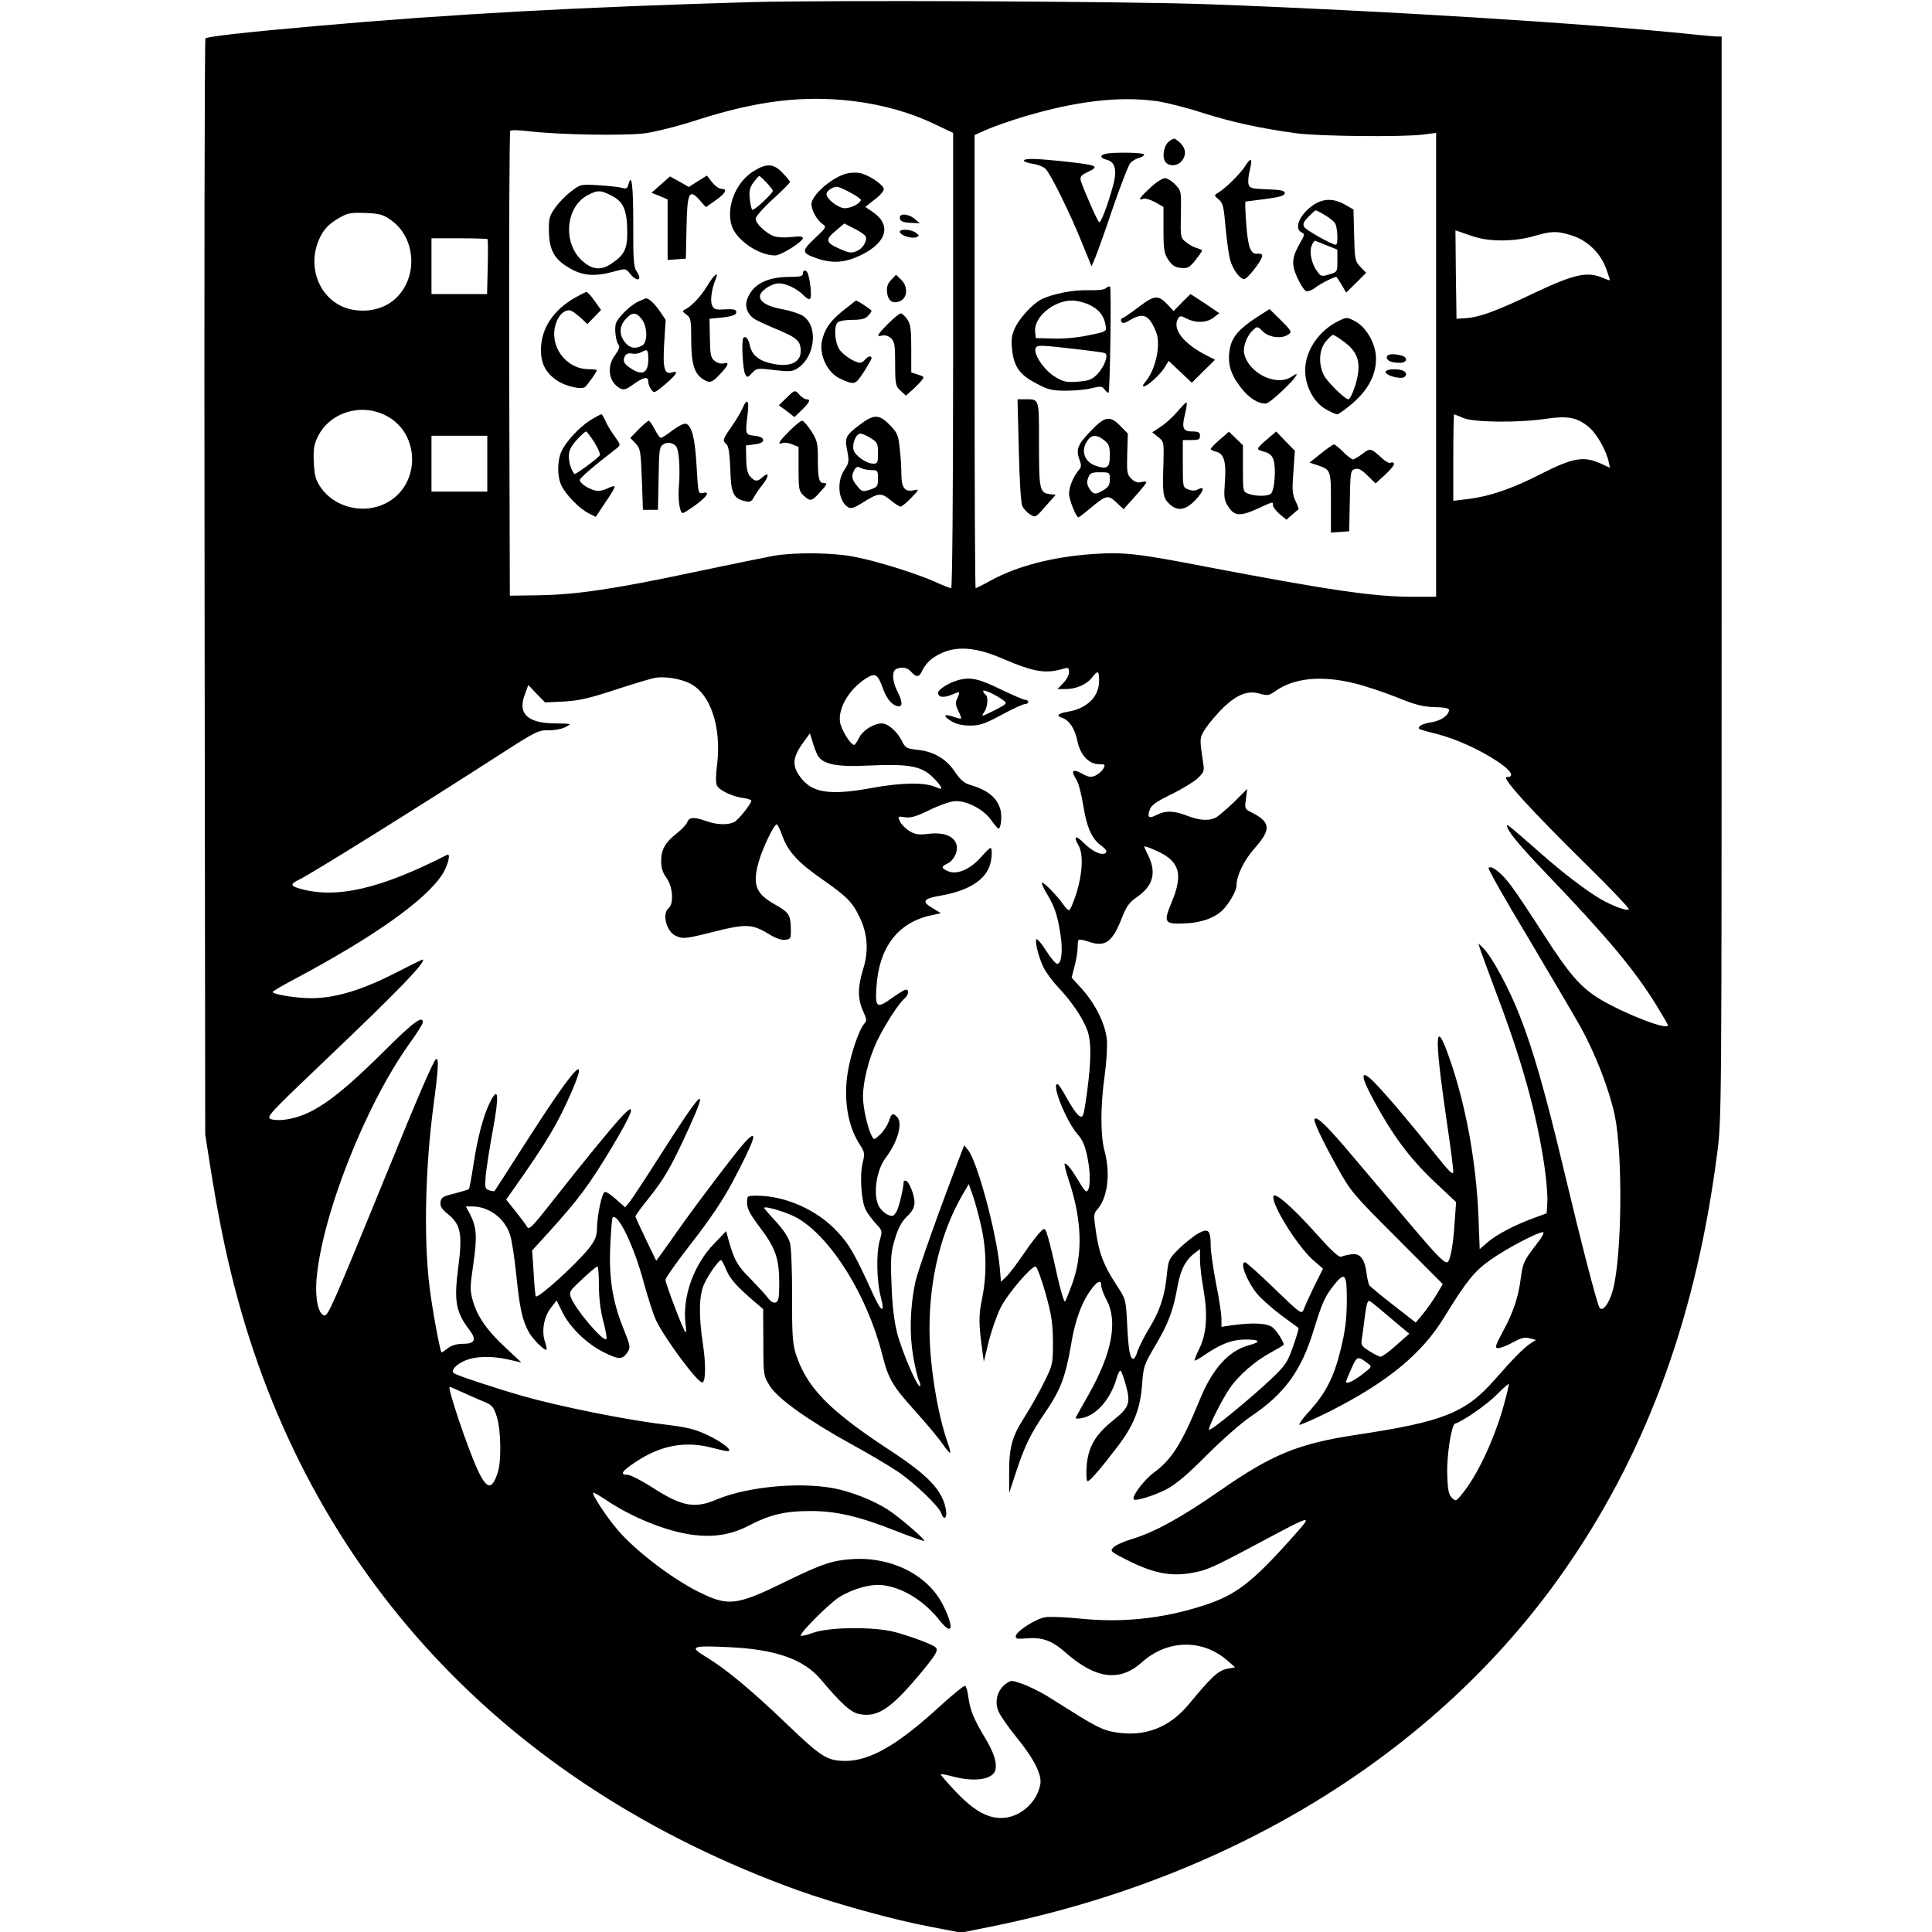
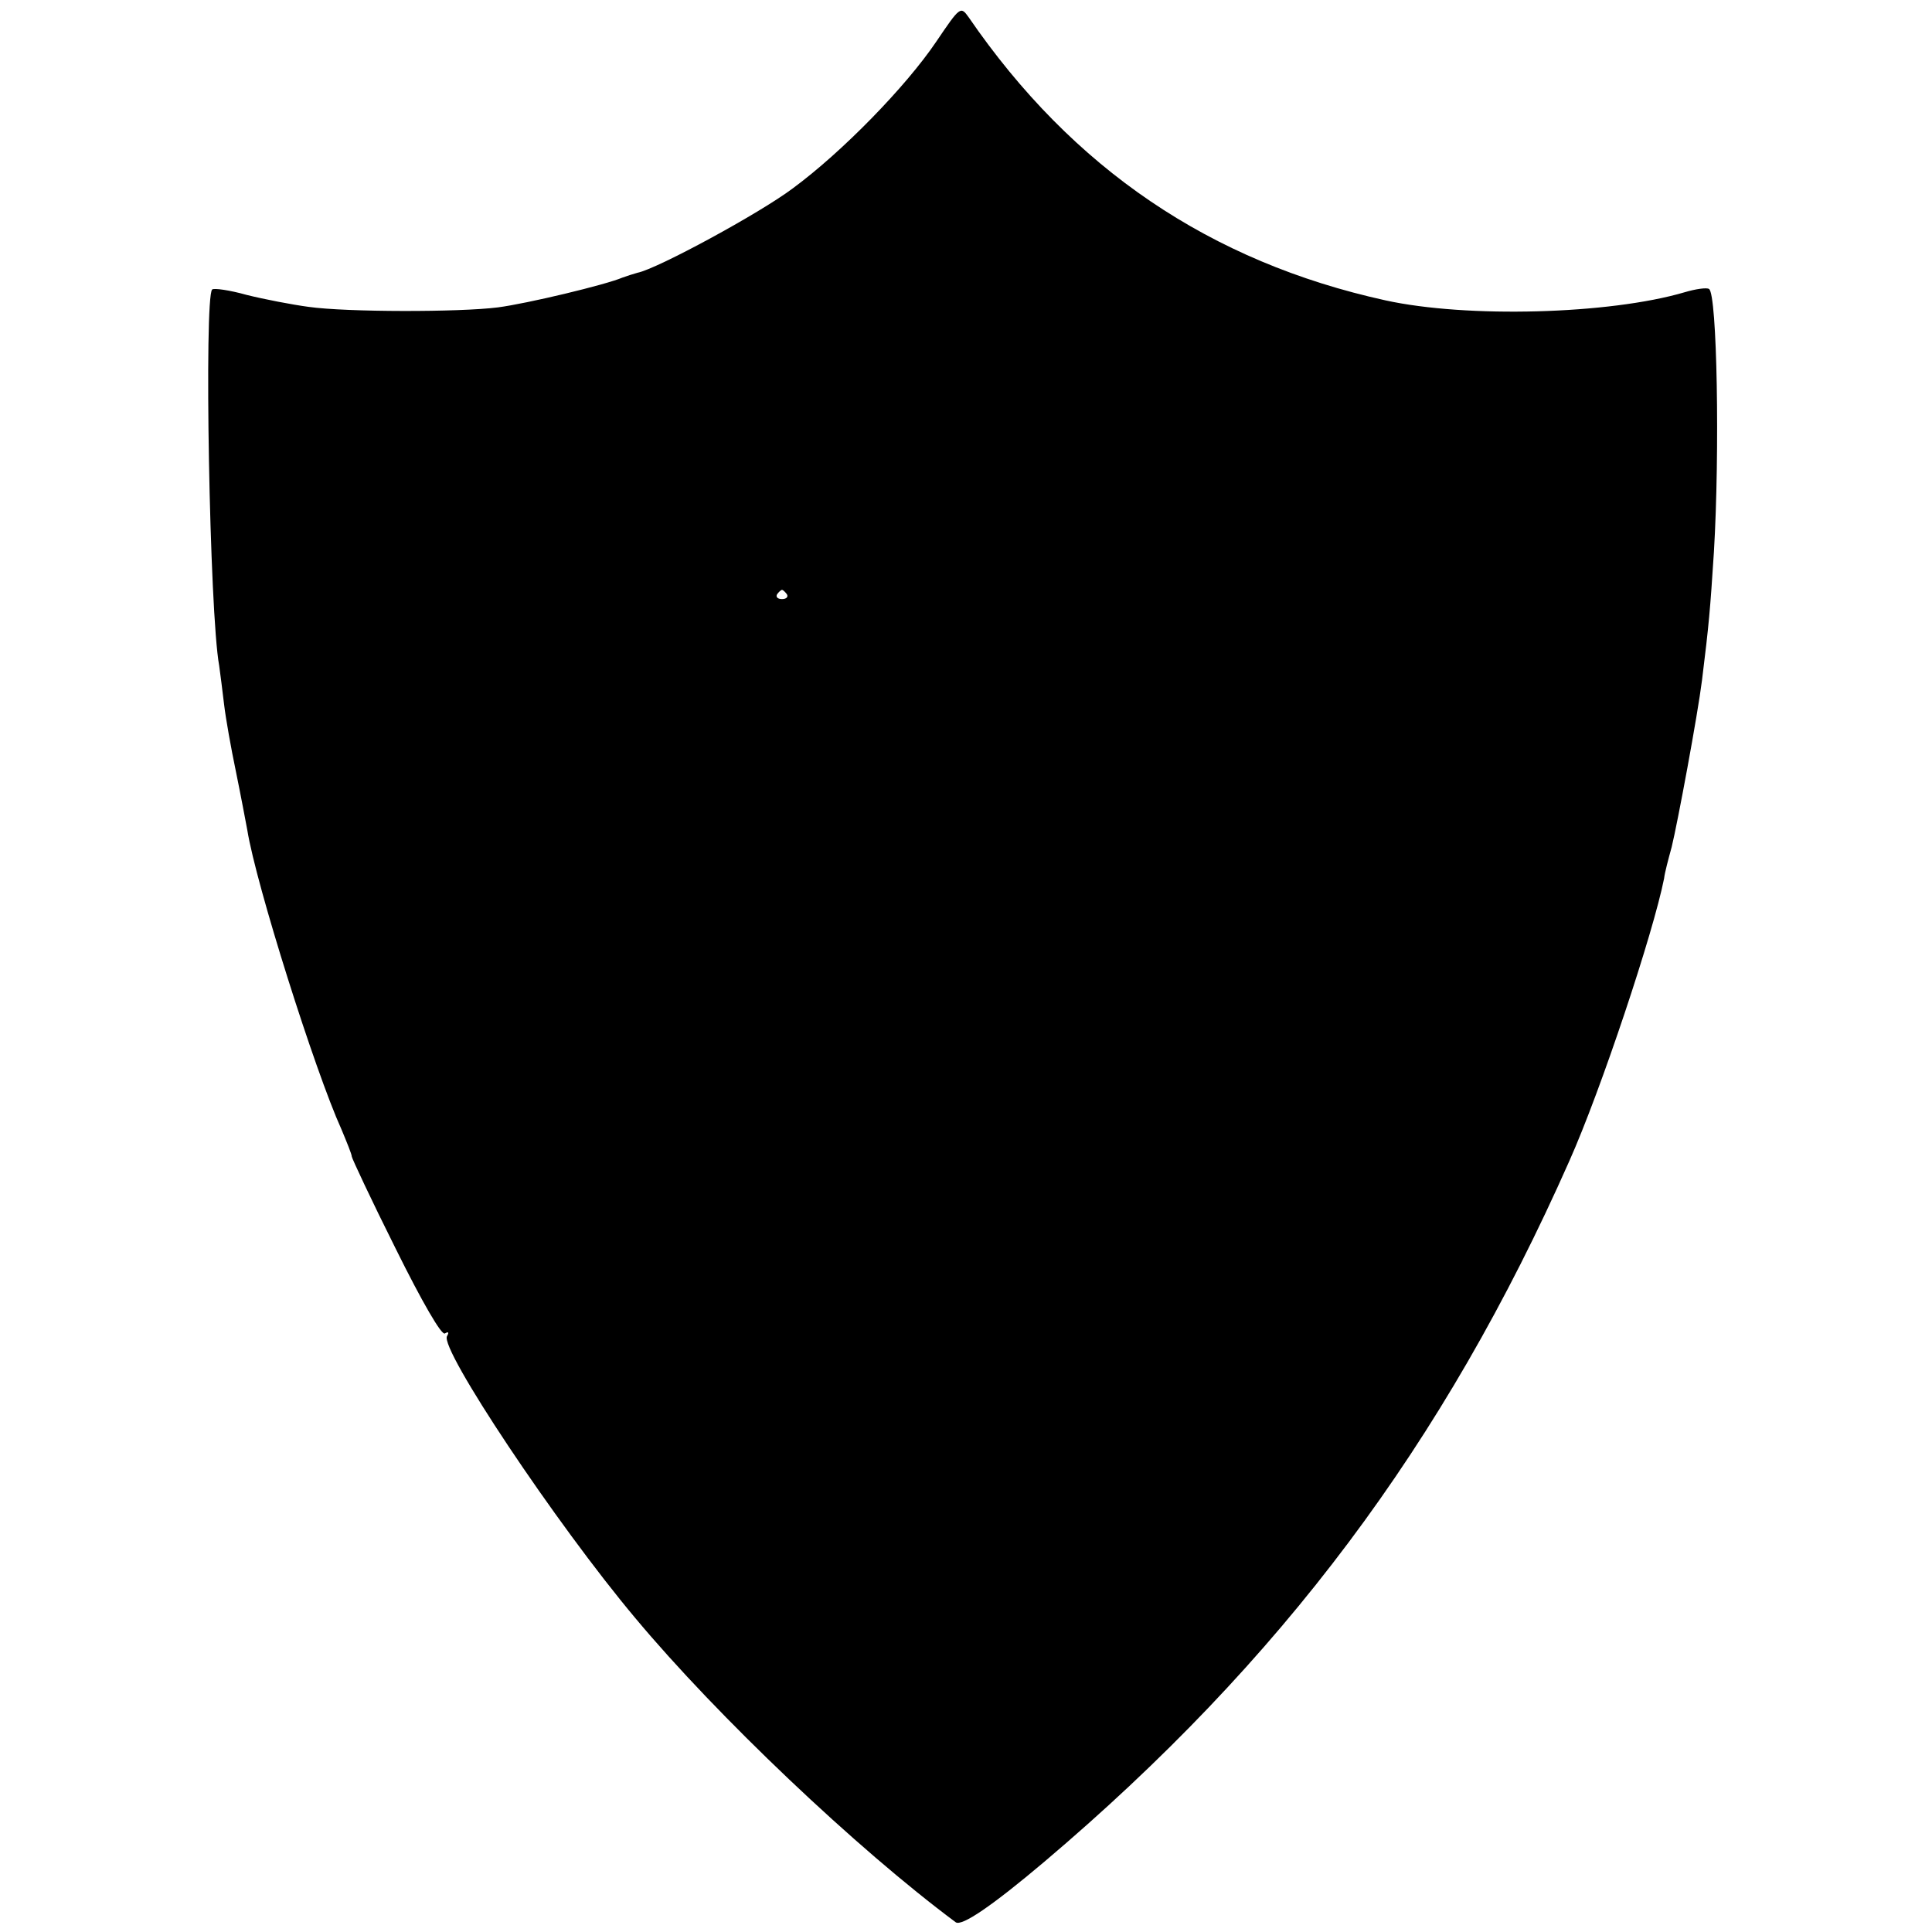
- <svg xmlns="http://www.w3.org/2000/svg" version="1.0" width="900pt" height="900pt" viewBox="0 0 900 900" preserveAspectRatio="xMidYMid meet">
-   <g transform="translate(0,900) scale(0.1,-0.1)" fill="#000000" stroke="none">
-     <path d="M3495 8990 c-790 -23 -1389 -55 -2020 -111 -320 -28 -509 -49 -518 -58 -4 -4 -6 -1155 -4 -2557 l3 -2549 22 -140 c35 -222 70 -398 113 -564 344 -1337 1262 -2323 2621 -2815 178 -64 446 -138 619 -171 l146 -28 134 27 c1155 232 2118 837 2702 1698 368 541 591 1161 687 1911 20 155 20 208 20 2677 l0 2520 -22 0 c-13 0 -63 5 -113 10 -492 51 -1435 110 -2250 140 -368 14 -1771 20 -2140 10z m480 -461 c134 -16 264 -53 370 -103 l95 -45 0 -1060 c0 -628 -4 -1061 -9 -1061 -5 0 -39 13 -76 30 -90 40 -270 96 -374 116 -100 20 -275 22 -376 5 -38 -7 -205 -41 -371 -76 -371 -79 -548 -105 -724 -108 l-135 -2 -3 1079 c-1 594 1 1083 5 1087 5 4 42 3 83 -2 141 -17 449 -22 544 -10 50 7 158 34 240 61 283 91 499 117 731 89z m1412 0 c43 -6 139 -30 213 -54 138 -44 271 -73 440 -96 106 -14 491 -18 588 -6 l62 8 0 -1081 0 -1080 -110 0 c-181 0 -390 31 -962 140 -320 62 -384 69 -528 59 -186 -13 -353 -56 -478 -125 -34 -19 -65 -34 -67 -34 -3 0 -5 475 -5 1056 l0 1055 56 25 c30 13 106 40 168 59 247 74 448 98 623 74z m-3566 -554 c121 -85 128 -279 12 -374 -51 -42 -126 -58 -199 -42 -137 31 -208 187 -148 325 20 46 44 72 94 101 40 23 54 25 122 23 66 -3 82 -7 119 -33z m5174 -95 c51 0 106 7 150 20 84 24 106 25 174 4 72 -21 134 -80 161 -150 11 -30 20 -57 20 -59 0 -2 -17 3 -37 12 -70 29 -131 15 -310 -69 -181 -87 -261 -116 -324 -120 l-44 -3 -3 206 -2 206 67 -23 c48 -17 91 -24 148 -24z m-4724 6 c2 -2 3 -61 1 -130 l-3 -126 -130 0 -129 0 0 130 0 130 128 0 c71 0 131 -2 133 -4z m-475 -821 c165 -82 165 -328 0 -410 -103 -52 -237 -19 -301 73 -25 37 -30 55 -33 117 -3 61 0 82 18 120 55 113 199 159 316 100z m5020 -12 c49 -21 256 -23 385 -4 102 15 146 7 201 -39 36 -30 80 -107 92 -162 l6 -27 -42 19 c-81 37 -130 28 -280 -48 -134 -69 -243 -106 -350 -118 l-58 -7 0 202 c0 110 2 201 4 201 2 0 21 -8 42 -17z m-4546 -213 l0 -130 -130 0 -130 0 0 130 0 130 130 0 130 0 0 -130z m2400 -908 c150 -64 201 -72 288 -46 18 5 22 3 22 -17 0 -13 -12 -36 -27 -51 l-27 -28 37 0 c50 0 99 21 124 54 28 35 33 33 33 -15 0 -75 -56 -130 -148 -145 -44 -7 -54 -19 -24 -28 33 -11 59 -50 71 -108 14 -67 54 -108 102 -108 27 0 29 -2 19 -20 -6 -12 -23 -26 -37 -33 -21 -9 -32 -8 -64 10 -44 24 -52 12 -23 -32 8 -13 22 -65 30 -116 17 -106 41 -158 85 -189 19 -14 27 -26 21 -32 -16 -16 -61 3 -102 44 -40 40 -52 35 -25 -12 22 -39 18 -129 -10 -219 -14 -45 -30 -81 -35 -81 -5 0 -17 12 -27 27 -27 39 -93 107 -99 101 -3 -3 8 -28 24 -54 35 -58 48 -96 62 -187 12 -75 5 -137 -15 -137 -7 0 -30 27 -51 60 -20 32 -41 57 -45 55 -10 -7 8 -82 32 -131 10 -22 42 -65 70 -95 61 -64 115 -144 135 -201 18 -53 18 -135 -2 -285 -16 -114 -18 -122 -35 -112 -11 5 -36 41 -57 79 -20 38 -41 70 -46 70 -29 0 41 -173 93 -233 25 -28 36 -54 48 -115 15 -77 12 -152 -7 -152 -4 0 -20 21 -35 48 -31 52 -54 82 -65 82 -4 0 5 -37 20 -82 60 -181 65 -339 15 -478 -15 -41 -30 -79 -34 -83 -4 -4 -20 50 -36 120 -15 70 -34 150 -42 176 -14 48 -15 49 -35 30 -11 -10 -47 -56 -79 -103 -32 -48 -69 -96 -82 -108 l-24 -23 -6 69 c-16 163 -104 491 -147 544 l-18 23 -12 -30 c-105 -273 -203 -550 -216 -607 -25 -120 -28 -241 -10 -346 9 -52 21 -103 27 -114 6 -11 8 -22 5 -25 -11 -11 -85 163 -107 248 -14 57 -23 130 -26 226 -5 125 -3 149 16 212 15 50 31 80 56 104 26 25 35 43 35 66 0 36 -27 101 -41 101 -5 0 -9 -1 -9 -2 -1 -34 -23 -127 -35 -144 -13 -21 -18 -22 -41 -12 -14 7 -32 24 -40 39 -28 54 -12 167 31 224 58 77 82 164 53 193 -19 19 -26 15 -37 -21 -7 -19 -24 -46 -40 -61 -29 -27 -29 -28 -40 -8 -19 35 -41 134 -41 182 0 72 27 178 64 257 36 76 103 180 130 202 18 15 22 41 6 41 -5 0 -32 -16 -59 -35 -77 -56 -85 -51 -78 48 11 182 99 298 250 332 l50 11 -36 22 c-56 32 -48 46 36 60 121 21 201 68 226 135 12 31 15 87 5 87 -4 0 -24 -20 -45 -44 -49 -55 -110 -82 -151 -65 -34 14 -35 22 -5 36 30 14 51 56 43 87 -10 40 -58 60 -128 52 -49 -6 -64 -4 -92 13 -18 11 -38 32 -44 45 -11 24 -10 24 23 19 27 -4 52 3 112 32 42 21 94 40 115 42 53 8 139 -35 175 -87 16 -22 31 -40 34 -40 12 0 18 59 9 90 -16 55 -59 90 -142 114 -27 8 -45 24 -70 61 -40 60 -98 94 -173 102 -53 6 -57 8 -75 44 -22 43 -64 79 -92 79 -38 0 -90 -33 -106 -67 -9 -18 -19 -33 -23 -33 -17 0 -61 72 -66 107 -9 67 45 155 123 204 42 26 53 19 78 -51 17 -48 46 -80 73 -80 19 0 16 25 -7 70 -24 47 -26 95 -4 104 28 11 51 6 69 -14 25 -28 38 -25 53 10 8 16 27 40 44 52 87 62 184 62 328 0z m-1464 -112 c102 -44 157 -204 134 -386 -6 -48 -6 -82 0 -94 12 -22 72 -51 121 -57 22 -3 39 -9 39 -13 0 -14 -60 -89 -79 -99 -28 -15 -81 -14 -131 4 -57 20 -79 19 -88 -4 -4 -11 -25 -34 -47 -51 -56 -44 -75 -77 -75 -131 0 -33 7 -54 25 -79 29 -40 35 -119 10 -140 -32 -26 -11 -109 32 -129 34 -16 45 -15 184 20 143 36 174 34 247 -10 33 -21 61 -31 79 -29 27 3 28 5 27 56 -2 62 -9 72 -78 111 -87 49 -102 93 -70 202 18 61 70 169 82 169 4 0 15 -22 25 -50 27 -76 73 -127 187 -206 117 -82 141 -106 176 -180 36 -76 41 -154 15 -238 -26 -85 -26 -138 -1 -195 18 -39 19 -46 6 -60 -24 -26 -62 -139 -76 -221 -22 -129 -1 -257 56 -343 22 -34 23 -41 13 -82 -15 -58 -7 -181 14 -221 9 -17 30 -46 47 -64 31 -33 31 -34 18 -79 -17 -60 -14 -191 5 -263 22 -82 2 -72 -39 20 -82 180 -107 225 -165 286 -93 100 -240 165 -371 166 -48 0 -48 0 -48 -34 0 -26 14 -53 61 -115 72 -95 89 -145 89 -258 0 -68 -3 -85 -16 -90 -11 -4 -23 3 -36 20 -11 15 -48 55 -82 90 -61 60 -77 89 -104 187 l-9 35 -56 -58 c-95 -98 -148 -246 -134 -370 4 -27 4 -47 0 -43 -11 11 -93 227 -93 244 0 9 56 88 124 175 85 109 143 196 188 280 107 202 124 257 58 186 -38 -41 -212 -270 -300 -394 -35 -49 -74 -105 -88 -124 l-25 -34 -48 99 c-26 55 -48 102 -49 107 0 4 27 42 61 84 75 94 107 150 186 323 99 217 65 187 -125 -112 -68 -107 -134 -207 -146 -223 l-24 -29 -42 37 c-23 21 -46 37 -53 34 -13 -4 -35 -106 -36 -169 -1 -38 -8 -55 -39 -95 -60 -74 -235 -233 -246 -222 -2 2 -7 51 -10 109 l-7 105 82 90 c136 151 182 213 283 380 107 177 125 232 50 151 -54 -59 -168 -198 -319 -390 -95 -121 -110 -137 -120 -121 -5 10 -30 43 -54 73 l-43 54 33 47 c157 222 209 309 276 465 79 186 2 97 -226 -259 -74 -116 -136 -212 -137 -213 -1 -2 -12 -1 -25 3 -20 7 -21 11 -16 72 4 36 18 130 33 209 30 164 26 206 -12 132 -32 -62 -60 -169 -79 -297 -9 -58 -18 -108 -21 -110 -3 -3 -33 -12 -67 -21 -54 -13 -62 -18 -65 -40 -2 -20 6 -33 36 -57 58 -47 67 -92 47 -245 -21 -160 -12 -210 53 -295 33 -44 24 -63 -31 -63 -29 0 -53 -7 -70 -20 -14 -11 -27 -20 -30 -20 -6 0 -44 203 -56 305 -28 226 -20 560 19 850 22 164 25 219 11 211 -12 -8 -80 -164 -237 -550 -243 -595 -266 -647 -283 -644 -28 6 -43 75 -37 163 23 296 226 813 433 1103 35 48 63 93 63 100 0 34 -47 -1 -185 -139 -224 -222 -335 -299 -459 -315 -23 -3 -52 -2 -65 3 -22 9 -5 27 250 270 344 327 485 473 456 473 -1 0 -63 -31 -138 -69 -151 -76 -271 -111 -381 -111 -67 0 -178 18 -178 29 0 3 42 28 93 55 380 202 621 373 699 495 25 41 39 98 21 89 -311 -159 -516 -206 -685 -158 -46 13 -47 22 -5 42 58 28 546 332 937 584 166 107 178 113 227 112 28 0 64 7 79 16 28 15 28 15 -46 16 -132 0 -180 45 -145 135 l16 44 39 -41 39 -40 88 4 c71 4 118 15 243 56 85 28 169 53 185 55 44 6 105 -3 151 -23z m3107 -4 c52 -13 141 -43 198 -66 83 -34 117 -42 171 -44 47 -1 68 -5 68 -13 0 -25 -39 -52 -84 -58 -42 -7 -65 -20 -54 -31 3 -2 39 -13 81 -23 93 -24 204 -75 286 -130 62 -42 78 -71 40 -71 -27 0 107 -148 375 -412 110 -108 197 -200 194 -204 -10 -9 -75 15 -132 48 -70 41 -178 124 -281 215 -126 111 -155 135 -155 128 0 -23 49 -84 181 -222 288 -301 411 -448 514 -614 30 -49 55 -92 55 -95 0 -25 -195 50 -314 120 -92 55 -144 115 -267 306 -57 89 -124 190 -149 223 -44 60 -92 98 -106 84 -4 -3 79 -150 184 -324 104 -175 215 -364 246 -419 68 -123 132 -288 158 -409 38 -180 34 -652 -8 -812 -17 -65 -49 -107 -63 -84 -12 18 -87 309 -166 641 -86 360 -143 560 -205 717 -49 127 -132 280 -172 318 l-21 20 6 -20 c3 -11 37 -103 75 -205 123 -323 191 -570 227 -816 9 -61 15 -135 13 -164 l-3 -52 -60 -22 c-90 -33 -171 -76 -214 -112 l-38 -33 -6 157 c-10 232 -52 477 -118 682 -85 260 -93 190 -29 -248 17 -112 30 -215 30 -229 0 -20 -17 -4 -87 84 -120 150 -223 271 -279 329 -66 67 -70 40 -9 -74 91 -169 169 -274 281 -381 l107 -101 -7 -98 c-6 -97 -19 -168 -31 -180 -12 -12 -42 17 -179 179 -76 90 -195 231 -264 312 -117 139 -166 187 -178 175 -8 -8 33 -95 104 -223 65 -117 72 -125 280 -333 l213 -214 -31 -52 c-18 -29 -46 -69 -64 -90 l-31 -37 -105 82 c-58 45 -108 86 -111 92 -4 5 -10 31 -13 56 -9 67 -30 94 -70 88 -17 -2 -38 -7 -47 -11 -11 -5 -42 23 -114 103 -113 127 -198 201 -203 178 -8 -40 112 -232 184 -296 l47 -41 -41 -82 c-22 -46 -44 -94 -49 -108 -9 -24 -14 -21 -137 98 -69 67 -131 122 -136 122 -26 0 7 -86 56 -147 18 -22 69 -67 111 -99 43 -31 80 -59 82 -60 2 -2 -9 -40 -25 -85 -25 -73 -36 -89 -94 -145 -95 -91 -294 -255 -298 -244 -4 12 60 140 98 195 41 59 117 125 189 164 33 18 61 34 61 37 0 13 -30 61 -50 79 -24 21 -88 25 -187 12 l-53 -8 0 38 c0 21 -11 94 -25 163 -13 69 -25 148 -25 175 0 74 -10 85 -57 60 -20 -11 -60 -43 -89 -70 -49 -49 -51 -53 -58 -120 -10 -103 -33 -171 -81 -250 -23 -38 -48 -87 -55 -107 -6 -21 -15 -38 -20 -38 -16 0 -23 37 -29 156 -6 120 -6 121 -48 185 -61 93 -82 147 -97 246 -12 82 -12 89 5 108 49 55 63 168 34 275 -19 72 -19 208 1 350 9 67 13 138 10 170 -8 72 -55 166 -116 233 l-48 53 14 54 c8 30 14 68 14 86 0 17 2 33 5 36 3 3 24 -1 47 -9 76 -26 109 -3 153 108 22 57 35 75 71 100 75 51 92 113 54 191 -11 23 -20 43 -20 44 0 7 68 -22 97 -40 71 -46 79 -103 31 -219 -39 -94 -34 -102 55 -99 77 2 142 24 180 60 30 28 67 92 67 115 0 48 35 120 85 176 77 87 75 121 -14 166 -33 16 -33 18 -27 63 l6 47 -62 -62 c-35 -33 -73 -66 -85 -72 -32 -16 -76 -13 -133 9 -61 24 -101 25 -141 4 -37 -19 -46 -13 -33 24 7 21 29 37 101 72 51 25 106 59 123 75 28 27 31 34 25 70 -18 119 -18 118 14 166 17 25 55 69 84 97 63 59 113 77 168 60 33 -9 41 -8 68 11 89 64 218 76 374 37z m-2505 -333 c24 -44 88 -57 245 -49 170 8 233 -2 283 -46 19 -17 39 -39 44 -49 10 -17 8 -17 -25 -4 -48 21 -161 19 -290 -5 -190 -35 -274 -25 -328 39 -49 59 -48 99 4 171 l32 44 12 -39 c6 -22 17 -50 23 -62z m763 -2197 c25 -111 26 -226 4 -335 -17 -81 -16 -119 2 -250 l6 -44 23 94 c13 52 38 123 56 159 33 64 140 190 162 190 6 0 27 -55 46 -123 29 -104 34 -138 35 -228 0 -104 -1 -107 -42 -190 -23 -46 -64 -119 -92 -163 -58 -90 -71 -142 -70 -264 l0 -87 33 100 c39 119 67 177 140 283 67 99 90 161 115 306 19 117 51 203 97 263 28 37 44 42 44 14 0 -11 11 -41 25 -67 53 -100 25 -248 -83 -439 -31 -55 -59 -104 -61 -109 -2 -5 11 -6 29 -2 68 13 132 87 161 183 6 23 15 40 19 38 4 -3 16 -34 25 -69 23 -83 15 -103 -60 -163 -84 -68 -116 -124 -123 -213 -3 -40 -1 -70 5 -70 10 0 63 61 138 160 76 99 106 175 115 286 6 89 9 96 62 186 61 103 83 162 103 273 13 78 38 126 81 158 l24 18 0 -48 c0 -26 7 -88 16 -138 21 -118 15 -209 -19 -277 -14 -29 -24 -54 -22 -56 2 -2 24 10 49 28 74 50 126 70 189 70 68 0 74 -11 14 -27 -93 -25 -169 -109 -227 -251 -86 -209 -130 -279 -216 -343 -46 -34 -104 -112 -92 -124 9 -9 98 19 153 48 42 22 97 68 186 158 70 70 162 151 205 180 158 106 236 213 294 404 40 129 52 155 92 206 54 69 63 57 62 -79 -1 -80 -8 -135 -28 -216 -31 -129 -69 -203 -143 -286 -31 -33 -53 -63 -50 -67 3 -3 66 25 139 61 271 137 432 269 537 442 102 166 139 212 214 265 73 52 219 129 245 129 8 0 -5 -24 -31 -57 -58 -75 -63 -87 -72 -153 -11 -89 -34 -160 -81 -247 -40 -75 -42 -83 -24 -83 11 0 41 12 68 27 37 20 54 25 77 19 l30 -8 -25 -16 c-30 -19 -83 -73 -167 -169 -136 -155 -240 -196 -645 -257 -270 -41 -391 -90 -638 -262 -178 -124 -305 -193 -406 -223 -39 -12 -78 -29 -88 -40 -16 -17 -13 -20 76 -64 111 -55 190 -70 279 -56 79 13 96 20 318 138 260 139 259 139 170 39 -199 -224 -273 -281 -435 -331 -185 -58 -369 -77 -563 -57 -70 7 -144 10 -164 6 -43 -8 -131 -64 -135 -87 -2 -13 6 -15 51 -11 72 6 118 -11 177 -63 143 -127 256 -142 360 -48 117 105 280 109 396 9 l38 -33 -38 -7 c-41 -8 -73 -38 -178 -165 -90 -109 -205 -153 -340 -131 -49 7 -84 23 -163 71 -55 35 -127 79 -160 100 -34 20 -84 45 -113 55 -51 18 -52 18 -79 -2 -37 -28 -51 -81 -32 -125 7 -19 44 -72 82 -119 84 -103 122 -178 113 -223 -15 -80 -87 -147 -166 -155 -73 -7 -140 29 -230 124 -39 42 -70 77 -68 79 2 2 28 -3 58 -11 99 -26 182 -14 196 28 10 34 -5 82 -47 152 -53 88 -70 130 -78 190 -3 27 -10 51 -16 53 -5 1 -62 -45 -125 -103 -186 -170 -313 -244 -425 -247 -90 -1 -116 15 -278 170 -168 161 -286 259 -379 315 -79 48 -67 53 106 45 219 -10 350 -56 430 -151 96 -114 140 -154 180 -161 83 -16 143 23 275 179 82 98 95 120 78 133 -18 15 -114 50 -187 70 -97 26 -306 24 -382 -3 -32 -12 -58 -17 -58 -13 0 17 132 148 178 178 66 41 152 65 210 56 94 -14 190 -75 262 -167 58 -72 65 -29 13 75 -70 140 -240 226 -423 214 -93 -6 -140 -22 -305 -102 -225 -111 -268 -118 -389 -61 -129 59 -315 199 -402 303 -48 56 -118 163 -111 169 2 3 28 -12 58 -32 121 -82 280 -146 400 -163 103 -14 186 -1 271 44 94 49 166 66 279 66 121 1 229 -24 401 -92 71 -28 131 -49 134 -47 4 5 -85 84 -149 131 -55 41 -151 84 -241 107 -157 40 -424 19 -577 -45 -103 -44 -162 -33 -299 55 -51 33 -104 60 -117 60 -37 0 -27 16 37 59 119 79 233 100 360 66 30 -8 61 -15 69 -15 29 0 -22 41 -93 75 -60 28 -93 36 -206 50 -171 20 -492 85 -652 131 -127 36 -317 99 -325 108 -13 12 10 38 49 56 51 23 129 25 210 6 l57 -13 -74 69 c-87 81 -130 143 -152 217 -14 51 -14 64 2 173 18 126 16 170 -15 231 l-20 37 29 0 c77 0 150 -53 176 -129 9 -25 22 -111 30 -190 16 -155 27 -206 56 -262 17 -34 77 -94 85 -86 2 2 -1 18 -7 36 -17 48 -6 115 26 157 l28 36 26 -53 c35 -72 115 -150 195 -189 70 -35 86 -34 110 2 14 21 12 30 -21 112 -50 125 -67 233 -60 385 3 68 8 126 11 129 24 24 101 -136 145 -303 18 -66 43 -144 56 -173 37 -81 193 -292 216 -292 16 0 18 83 4 175 -21 137 -19 230 5 283 20 44 68 112 79 112 3 0 14 -20 24 -45 18 -43 48 -77 132 -149 l40 -34 1 -156 c0 -153 1 -155 30 -202 36 -59 181 -162 379 -271 77 -42 173 -99 214 -126 80 -54 196 -164 206 -197 11 -34 28 -23 22 14 -15 92 -79 161 -266 283 -285 187 -386 293 -436 453 -13 45 -16 94 -15 263 0 119 -4 224 -10 247 -7 25 -31 62 -65 99 -30 32 -55 61 -55 64 0 12 112 -22 156 -48 157 -92 324 -360 394 -636 29 -114 47 -144 153 -262 51 -57 108 -124 126 -151 18 -26 35 -46 37 -43 2 2 -3 24 -12 48 -47 134 -84 361 -84 529 0 237 54 454 157 630 l26 44 19 -54 c11 -30 28 -95 39 -144z m-1781 -274 c0 -57 7 -116 20 -166 12 -43 18 -81 15 -84 -14 -15 -143 136 -165 193 -10 27 -7 31 52 86 35 33 66 59 71 59 4 0 7 -40 7 -88z m3650 -120 c31 -26 71 -60 90 -76 l35 -29 -60 -53 c-33 -30 -66 -54 -73 -54 -7 0 -31 12 -53 26 -37 23 -40 29 -35 57 3 18 8 55 11 82 9 71 14 95 23 95 4 0 32 -22 62 -48z m-66 -245 c18 -13 16 -16 -29 -50 -41 -32 -75 -47 -75 -33 0 2 11 29 25 60 27 60 29 61 79 23z m631 -194 c-46 -164 -126 -332 -197 -416 -25 -31 -27 -31 -45 -14 -14 14 -19 37 -21 105 -4 86 19 234 36 240 38 12 146 87 191 132 31 31 58 55 60 53 1 -1 -9 -46 -24 -100z m-4839 56 c38 -17 83 -37 101 -44 26 -12 35 -24 48 -67 19 -63 21 -204 4 -256 -27 -85 -51 -82 -94 11 -48 104 -143 387 -130 387 1 0 34 -14 71 -31z" />
-     <path d="M3508 8201 c-82 -52 -127 -168 -99 -254 23 -67 126 -137 202 -137 27 0 129 64 129 81 0 8 -17 9 -53 5 -32 -4 -65 -2 -83 4 -38 15 -84 59 -84 81 0 10 36 51 80 91 44 40 80 76 80 80 0 4 -15 23 -34 42 -42 45 -75 47 -138 7z m63 -52 c16 -17 29 -34 29 -38 0 -12 -89 -95 -96 -88 -3 3 -9 26 -11 51 -4 35 -1 51 16 75 13 17 25 31 28 31 3 0 18 -14 34 -31z" />
-     <path d="M3938 8190 c-69 -21 -158 -101 -158 -141 0 -28 26 -75 51 -92 20 -14 19 -16 -35 -67 -64 -60 -63 -69 11 -94 70 -24 129 -20 198 13 126 59 151 142 60 204 l-34 23 44 35 c25 18 44 41 42 49 -3 22 -78 70 -117 75 -19 2 -47 0 -62 -5z m23 -87 c27 -14 49 -30 49 -34 0 -15 -45 -39 -74 -39 -31 0 -86 43 -86 66 0 14 27 33 49 34 7 0 35 -12 62 -27z m72 -205 c7 -22 -14 -56 -43 -68 -23 -10 -36 -8 -72 8 -72 31 -76 44 -27 85 l42 36 47 -24 c27 -13 50 -30 53 -37z" />
-     <path d="M3078 8140 l-43 -38 38 -15 37 -16 0 -141 0 -141 43 3 42 3 3 141 c3 167 12 187 61 132 l29 -33 43 30 c49 34 60 55 31 55 -12 0 -31 14 -45 31 l-24 31 -42 -26 -42 -27 -44 25 -44 24 -43 -38z" />
-     <path d="M2927 8139 c-5 -17 -10 -20 -29 -14 -13 4 -61 9 -108 12 -85 5 -86 5 -130 -29 -24 -18 -58 -53 -74 -76 -26 -36 -30 -51 -29 -106 1 -89 24 -133 93 -173 62 -38 119 -43 210 -18 55 15 55 15 75 -10 34 -42 60 -31 30 12 -13 18 -16 59 -15 223 0 180 -8 238 -23 179z m-77 -51 c55 -28 72 -69 72 -172 0 -76 -14 -104 -72 -143 -50 -35 -93 -30 -141 15 -89 84 -73 252 31 304 45 23 57 23 110 -4z" />
-     <path d="M4192 7983 c2 -14 15 -19 48 -21 l45 -2 -24 20 c-30 26 -74 27 -69 3z" />
-     <path d="M4192 7918 c6 -16 55 -31 76 -23 16 6 15 8 -2 21 -24 17 -79 19 -74 2z" />
-     <path d="M3740 7725 c0 -12 -14 -15 -67 -15 -101 -1 -167 -35 -192 -103 -13 -34 0 -70 32 -92 14 -9 62 -31 108 -50 93 -39 109 -54 109 -101 0 -58 -61 -79 -153 -53 -47 13 -76 40 -84 80 -6 30 -19 46 -30 35 -10 -9 -3 -148 8 -168 10 -19 11 -18 32 4 22 23 25 24 104 14 71 -8 85 -7 108 8 84 55 98 200 23 246 -17 10 -58 23 -91 29 -70 12 -107 34 -107 61 0 24 54 60 88 60 34 0 83 -24 114 -54 17 -18 29 -23 33 -16 7 11 -1 88 -12 116 -7 19 -23 18 -23 -1z" />
-     <path d="M3295 7669 c-29 -49 -77 -100 -107 -112 -10 -5 -7 -11 10 -23 20 -15 22 -24 22 -116 0 -108 13 -155 51 -182 34 -23 46 -20 84 22 40 42 44 57 15 49 -11 -3 -29 2 -41 12 -18 14 -21 29 -22 106 l-2 90 30 3 c70 6 95 13 95 28 0 12 -11 15 -52 13 -45 -3 -53 0 -61 19 -10 22 -1 79 18 125 16 37 -12 14 -40 -34z" />
-     <path d="M4151 7696 c-16 -17 -21 -33 -19 -56 4 -42 27 -58 62 -42 35 16 36 69 3 100 l-23 22 -23 -24z" />
-     <path d="M2680 7614 c-103 -58 -160 -145 -160 -244 0 -66 23 -108 77 -144 40 -26 111 -42 128 -29 12 10 55 70 55 78 0 3 -16 5 -36 5 -109 0 -189 110 -154 214 13 41 44 67 69 59 9 -3 30 -19 47 -34 l30 -29 32 33 32 33 -30 42 c-16 23 -33 42 -38 42 -4 0 -27 -12 -52 -26z" />
-     <path d="M2975 7596 c-36 -16 -93 -71 -105 -100 -9 -24 -2 -86 12 -103 7 -8 1 -23 -16 -46 -42 -55 -31 -128 24 -157 16 -8 28 -4 61 20 48 34 69 38 69 12 0 -10 6 -27 14 -37 13 -18 16 -16 65 25 52 44 65 66 32 55 -36 -11 -44 17 -37 135 l7 110 -30 44 c-24 35 -52 59 -64 56 -1 -1 -16 -7 -32 -14z m14 -82 c28 -36 29 -109 2 -124 -32 -17 -58 -12 -80 16 -28 35 -26 75 4 108 30 33 48 33 74 0z m31 -189 c0 -60 -26 -76 -75 -45 -38 23 -46 38 -34 61 5 11 17 15 33 12 13 -3 32 0 43 6 29 17 33 13 33 -34z" />
-     <path d="M3926 7552 c-61 -50 -84 -84 -97 -140 -14 -65 25 -148 83 -175 70 -32 71 -31 111 29 20 31 37 61 37 65 0 14 -16 10 -30 -6 -7 -8 -17 -15 -22 -15 -26 0 -82 37 -99 64 -21 35 -25 106 -7 124 7 7 37 12 68 12 42 0 61 5 73 18 10 10 17 21 17 24 0 5 -67 49 -73 48 -1 -1 -28 -22 -61 -48z" />
-     <path d="M4137 7492 c-52 -53 -57 -63 -27 -55 12 3 29 -2 40 -12 17 -16 20 -31 20 -120 0 -95 2 -103 25 -125 l25 -23 27 24 c15 13 35 33 44 44 16 19 16 20 -15 30 l-31 10 0 110 c0 91 -3 115 -19 138 -10 15 -24 27 -30 27 -6 0 -33 -22 -59 -48z" />
-     <path d="M3662 7145 l-34 -33 37 -27 36 -28 34 33 c37 36 43 50 22 50 -8 0 -22 9 -32 20 -22 25 -22 25 -63 -15z" />
-     <path d="M3460 7100 c-7 -17 -30 -55 -51 -86 -43 -61 -45 -67 -25 -83 10 -9 15 -42 18 -116 3 -114 14 -137 70 -150 21 -5 29 -2 39 17 6 12 25 40 42 61 31 40 30 62 -1 34 -24 -22 -35 -21 -57 3 -13 14 -18 37 -19 82 l-1 63 40 5 c27 3 40 10 40 20 0 10 -13 17 -40 20 -44 6 -44 3 -32 103 8 62 -3 75 -23 27z" />
-     <path d="M2749 7042 c-54 -35 -116 -103 -135 -148 -19 -45 -18 -118 2 -157 22 -44 82 -105 124 -127 l35 -18 46 69 c26 37 45 70 42 73 -3 3 -19 -2 -35 -10 -18 -9 -40 -13 -55 -9 -34 8 -73 35 -72 49 0 9 67 67 171 147 20 16 20 16 -9 57 -17 23 -36 55 -43 72 -7 16 -15 30 -19 30 -4 0 -27 -13 -52 -28z m20 -103 c17 -28 29 -55 25 -60 -7 -13 -115 -92 -118 -87 -15 17 -26 53 -26 82 0 27 9 46 36 76 20 22 40 40 44 40 4 0 21 -23 39 -51z" />
-     <path d="M4006 7022 c-68 -51 -72 -61 -59 -123 9 -48 8 -55 -13 -87 -38 -55 -29 -147 17 -175 13 -8 28 -3 65 20 76 48 89 49 131 14 21 -17 42 -31 48 -31 6 0 29 19 50 41 36 37 37 41 16 36 -45 -11 -61 8 -62 71 0 31 -3 87 -8 125 -6 60 -11 71 -46 107 -49 51 -75 51 -139 2z m50 -63 c31 -19 34 -25 34 -70 0 -43 -2 -49 -21 -49 -33 0 -86 37 -93 65 -7 29 12 75 32 75 8 0 30 -9 48 -21z m3 -149 c29 0 31 -2 31 -39 0 -37 -3 -40 -37 -52 -35 -11 -38 -10 -60 17 -26 32 -28 46 -13 75 9 15 15 17 30 9 10 -5 32 -10 49 -10z" />
-     <path d="M2975 7000 l-39 -40 25 -26 c22 -24 24 -34 29 -167 l5 -142 35 0 35 0 3 147 c2 138 4 148 24 159 14 8 27 8 43 1 18 -8 23 -21 28 -71 3 -34 3 -88 0 -120 -6 -66 3 -131 18 -131 5 0 34 19 64 41 53 40 64 62 26 52 -18 -4 -19 4 -26 124 -7 130 -22 189 -49 199 -9 3 -35 -10 -62 -30 -26 -20 -51 -36 -55 -36 -5 0 -18 18 -29 40 -11 22 -24 40 -28 40 -4 0 -25 -18 -47 -40z" />
-     <path d="M3677 6992 c-49 -49 -58 -66 -32 -56 9 4 29 1 45 -6 l30 -12 0 -102 c0 -94 2 -104 23 -124 31 -29 38 -28 75 13 36 39 38 45 18 45 -21 0 -26 23 -26 112 0 74 -3 86 -31 130 -17 26 -36 48 -43 48 -6 0 -33 -22 -59 -48z" />
-     <path d="M5441 8337 c-23 -25 -28 -76 -9 -95 18 -18 53 -15 71 6 31 34 19 75 -29 105 -6 3 -21 -4 -33 -16z" />
-     <path d="M5148 8283 c-26 -7 -22 -20 7 -27 40 -10 50 -49 30 -121 -25 -92 -57 -175 -65 -170 -8 5 -72 152 -85 192 -5 19 0 26 29 40 63 30 52 34 -126 53 -119 12 -168 13 -168 1 0 -4 19 -11 41 -14 23 -3 50 -14 60 -24 24 -24 117 -213 170 -346 l44 -108 18 43 c10 24 47 128 82 232 36 104 72 197 80 206 9 10 27 21 41 24 13 4 24 11 24 16 0 10 -147 12 -182 3z" />
-     <path d="M5801 8227 c-22 -35 -92 -105 -127 -125 -19 -12 -19 -12 3 -31 20 -16 24 -34 32 -130 6 -61 15 -128 21 -150 12 -45 45 -91 66 -91 15 0 83 87 84 108 0 8 -9 12 -22 10 -32 -4 -45 30 -53 145 -4 53 -5 97 -3 98 1 0 44 6 93 12 68 9 90 16 90 27 0 12 -17 16 -81 18 -74 3 -82 5 -88 24 -3 12 0 42 6 65 14 56 6 63 -21 20z" />
-     <path d="M5358 8125 c-49 -45 -60 -62 -32 -51 9 3 34 -4 55 -16 l39 -22 0 -106 c0 -95 3 -111 23 -141 18 -26 31 -35 59 -37 31 -3 39 2 67 36 17 22 31 42 31 45 0 3 -11 7 -23 11 -13 3 -36 15 -51 27 -27 21 -27 22 -25 130 2 108 2 110 -26 139 -16 17 -38 30 -49 30 -12 -1 -42 -20 -68 -45z" />
-     <path d="M6118 8045 c-65 -44 -93 -113 -52 -129 12 -5 11 -13 -10 -48 -39 -69 -41 -100 -12 -163 14 -30 32 -58 40 -61 9 -3 28 4 43 16 23 18 86 50 98 50 2 0 13 -17 25 -37 l21 -36 47 46 46 46 -27 28 c-25 27 -26 34 -29 148 l-3 119 -40 23 c-53 30 -101 29 -147 -2z m52 -46 c19 -11 41 -28 48 -37 13 -17 17 -102 5 -102 -19 0 -137 67 -147 82 -8 14 -5 23 19 48 16 16 31 30 34 30 3 0 22 -9 41 -21z m13 -143 l47 -19 0 -52 c0 -51 0 -52 -37 -63 -35 -11 -40 -10 -55 11 -27 34 -40 90 -28 122 6 15 13 25 18 23 4 -2 28 -11 55 -22z" />
-     <path d="M5151 7657 c-7 -7 -37 -10 -80 -9 -68 3 -170 -17 -221 -43 -41 -22 -101 -87 -122 -133 -16 -35 -18 -55 -13 -103 9 -79 36 -116 114 -156 54 -29 73 -33 137 -33 42 0 96 5 121 12 41 10 47 9 59 -7 8 -10 15 -17 18 -14 7 8 14 489 7 494 -4 2 -13 -1 -20 -8z m-74 -78 c44 -21 68 -53 74 -99 4 -24 0 -26 -81 -42 -50 -11 -118 -17 -165 -15 l-80 2 -3 30 c-7 67 86 145 172 145 22 0 59 -9 83 -21z m-32 -209 c50 -6 95 -12 102 -15 19 -7 -3 -65 -36 -99 -25 -25 -40 -30 -90 -34 -52 -4 -67 -1 -105 22 -50 29 -102 105 -92 133 7 17 15 17 221 -7z" />
-     <path d="M5506 7591 l-39 -40 -26 28 c-45 48 -62 47 -134 -7 -36 -28 -71 -52 -78 -54 -7 -2 -9 -9 -5 -17 6 -9 16 -7 42 9 60 35 87 23 119 -55 25 -59 -2 -181 -52 -237 -9 -10 -11 -18 -5 -18 17 0 80 58 99 91 l17 28 54 -51 54 -51 54 54 54 53 -37 19 c-111 56 -165 126 -134 175 7 12 14 11 39 -2 43 -22 94 -20 126 5 l26 20 -66 45 c-37 24 -67 44 -68 44 -1 0 -19 -18 -40 -39z" />
-     <path d="M5854 7522 c-83 -55 -115 -92 -125 -147 -12 -66 2 -117 51 -180 38 -49 78 -75 117 -75 8 0 44 28 79 62 63 60 85 94 42 64 -70 -49 -200 14 -222 106 -7 32 12 85 42 111 19 18 21 17 45 -7 29 -29 90 -36 120 -13 16 11 12 17 -36 65 l-53 52 -60 -38z" />
-     <path d="M6234 7504 c-91 -45 -154 -138 -154 -229 0 -73 39 -148 94 -180 24 -14 48 -25 55 -25 7 0 42 25 77 56 69 61 104 129 104 203 0 69 -45 148 -100 176 -35 18 -37 18 -76 -1z m24 -94 c57 -41 76 -81 69 -144 -5 -48 -34 -126 -46 -126 -16 0 -101 84 -115 114 -25 53 -21 118 10 155 14 17 29 31 33 31 5 0 27 -13 49 -30z" />
-     <path d="M6460 7336 c0 -17 22 -26 61 -26 35 0 40 25 7 34 -39 10 -68 7 -68 -8z" />
-     <path d="M6455 7270 c-7 -12 36 -30 71 -30 27 0 33 24 8 34 -25 9 -72 7 -79 -4z" />
-     <path d="M4746 6903 c3 -139 10 -247 16 -260 6 -13 22 -30 36 -39 25 -16 26 -16 72 37 l48 54 -27 3 c-48 6 -51 21 -51 233 0 217 3 209 -66 209 l-34 0 6 -237z" />
-     <path d="M5486 7084 c-21 -25 -56 -57 -78 -71 l-40 -27 27 -22 c27 -21 27 -24 25 -115 -5 -148 -3 -167 25 -194 38 -39 78 -33 125 17 39 43 44 66 10 48 -12 -7 -27 -7 -44 0 -26 9 -26 11 -26 120 l0 110 40 0 c33 0 40 3 40 20 0 16 -7 20 -35 20 -44 0 -51 15 -35 80 7 28 10 53 8 55 -2 3 -21 -16 -42 -41z" />
-     <path d="M5078 6989 c-60 -63 -67 -83 -48 -135 8 -20 7 -31 -4 -43 -25 -29 -46 -79 -46 -111 0 -27 33 -110 44 -110 2 0 25 17 51 39 79 66 86 67 125 31 l34 -32 53 59 c29 32 52 61 53 66 0 4 -11 5 -24 1 -17 -4 -31 1 -46 16 -20 20 -21 30 -19 116 l3 94 -34 35 c-50 51 -73 47 -142 -26z m66 -40 c22 -17 26 -28 26 -70 0 -58 -12 -67 -65 -49 -54 18 -72 71 -39 118 19 28 44 28 78 1z m26 -182 c0 -25 -6 -36 -29 -50 -38 -22 -48 -22 -66 7 -12 18 -13 30 -6 50 9 23 16 26 56 26 44 0 45 -1 45 -33z" />
-     <path d="M5682 6952 c-23 -20 -42 -40 -42 -43 0 -4 11 -10 25 -13 37 -9 48 -47 41 -141 -5 -69 -4 -84 14 -112 28 -47 56 -50 135 -14 79 36 75 35 75 17 0 -8 14 -26 31 -41 l32 -26 26 23 c14 13 28 24 30 25 2 1 -4 19 -14 39 -15 31 -16 53 -10 135 l7 99 -44 45 -43 45 -42 -36 c-24 -20 -43 -39 -43 -44 0 -5 14 -11 31 -15 20 -5 34 -16 40 -33 15 -38 7 -151 -12 -163 -19 -12 -71 -11 -103 1 -26 9 -26 11 -26 118 l0 108 -32 31 -33 32 -43 -37z" />
-     <path d="M6153 6887 l-53 -42 37 -12 c63 -22 63 -22 63 -175 l0 -139 43 3 42 3 3 142 c2 134 4 142 23 148 16 5 31 -2 59 -30 l38 -37 46 42 c25 23 43 46 40 51 -3 5 -10 7 -16 3 -5 -3 -22 5 -36 18 -58 52 -58 52 -95 24 -19 -14 -39 -26 -44 -26 -6 0 -27 16 -46 35 -19 19 -39 35 -43 35 -5 -1 -33 -20 -61 -43z" />
-     <path d="M4458 5830 c-41 -12 -88 -43 -88 -57 0 -22 25 -25 64 -9 40 17 40 17 25 -18 -9 -19 -8 -31 5 -57 9 -18 15 -34 13 -36 -2 -2 -18 2 -36 8 -45 16 -50 4 -10 -20 23 -14 51 -21 88 -21 46 0 68 8 147 50 51 28 100 50 108 50 9 0 16 5 16 10 0 6 -6 10 -14 10 -8 0 -61 23 -117 50 -103 50 -141 58 -201 40z m217 -93 c18 -14 16 -16 -44 -47 -59 -29 -62 -30 -47 -8 18 25 21 74 6 83 -5 3 -10 11 -10 16 0 10 60 -18 95 -44z" />
+ <svg xmlns="http://www.w3.org/2000/svg" version="1.0" width="357pt" height="357pt" viewBox="0 0 357 357" preserveAspectRatio="xMidYMid meet">
+   <g transform="translate(0,357) scale(0.1,-0.1)" fill="#000000" stroke="none">
+     <path d="M1730 3493 c-56 -83 -174 -204 -265 -271 -61 -46 -251 -149 -287 -156 -7 -2 -20 -6 -28 -9 -30 -13 -176 -48 -230 -55 -71 -9 -279 -9 -350 1 -30 4 -82 14 -114 22 -32 9 -61 13 -64 10 -15 -15 -5 -597 13 -695 2 -14 6 -46 9 -71 3 -26 13 -82 22 -125 9 -44 18 -92 21 -108 16 -100 125 -445 174 -553 10 -24 19 -46 19 -50 0 -3 36 -80 81 -170 49 -99 85 -161 91 -157 7 4 8 2 4 -5 -14 -23 201 -346 348 -521 151 -181 409 -426 592 -562 11 -8 67 30 164 112 437 370 738 771 970 1295 58 130 155 421 175 522 1 10 8 36 14 58 11 45 48 244 56 308 13 105 15 129 22 237 11 184 6 477 -9 486 -4 3 -25 0 -45 -6 -139 -41 -403 -48 -553 -15 -323 71 -578 243 -770 523 -15 21 -16 20 -60 -45z m-276 -1021 c3 -5 -1 -9 -9 -9 -8 0 -12 4 -9 9 3 4 7 8 9 8 2 0 6 -4 9 -8z" />
  </g>
</svg>
